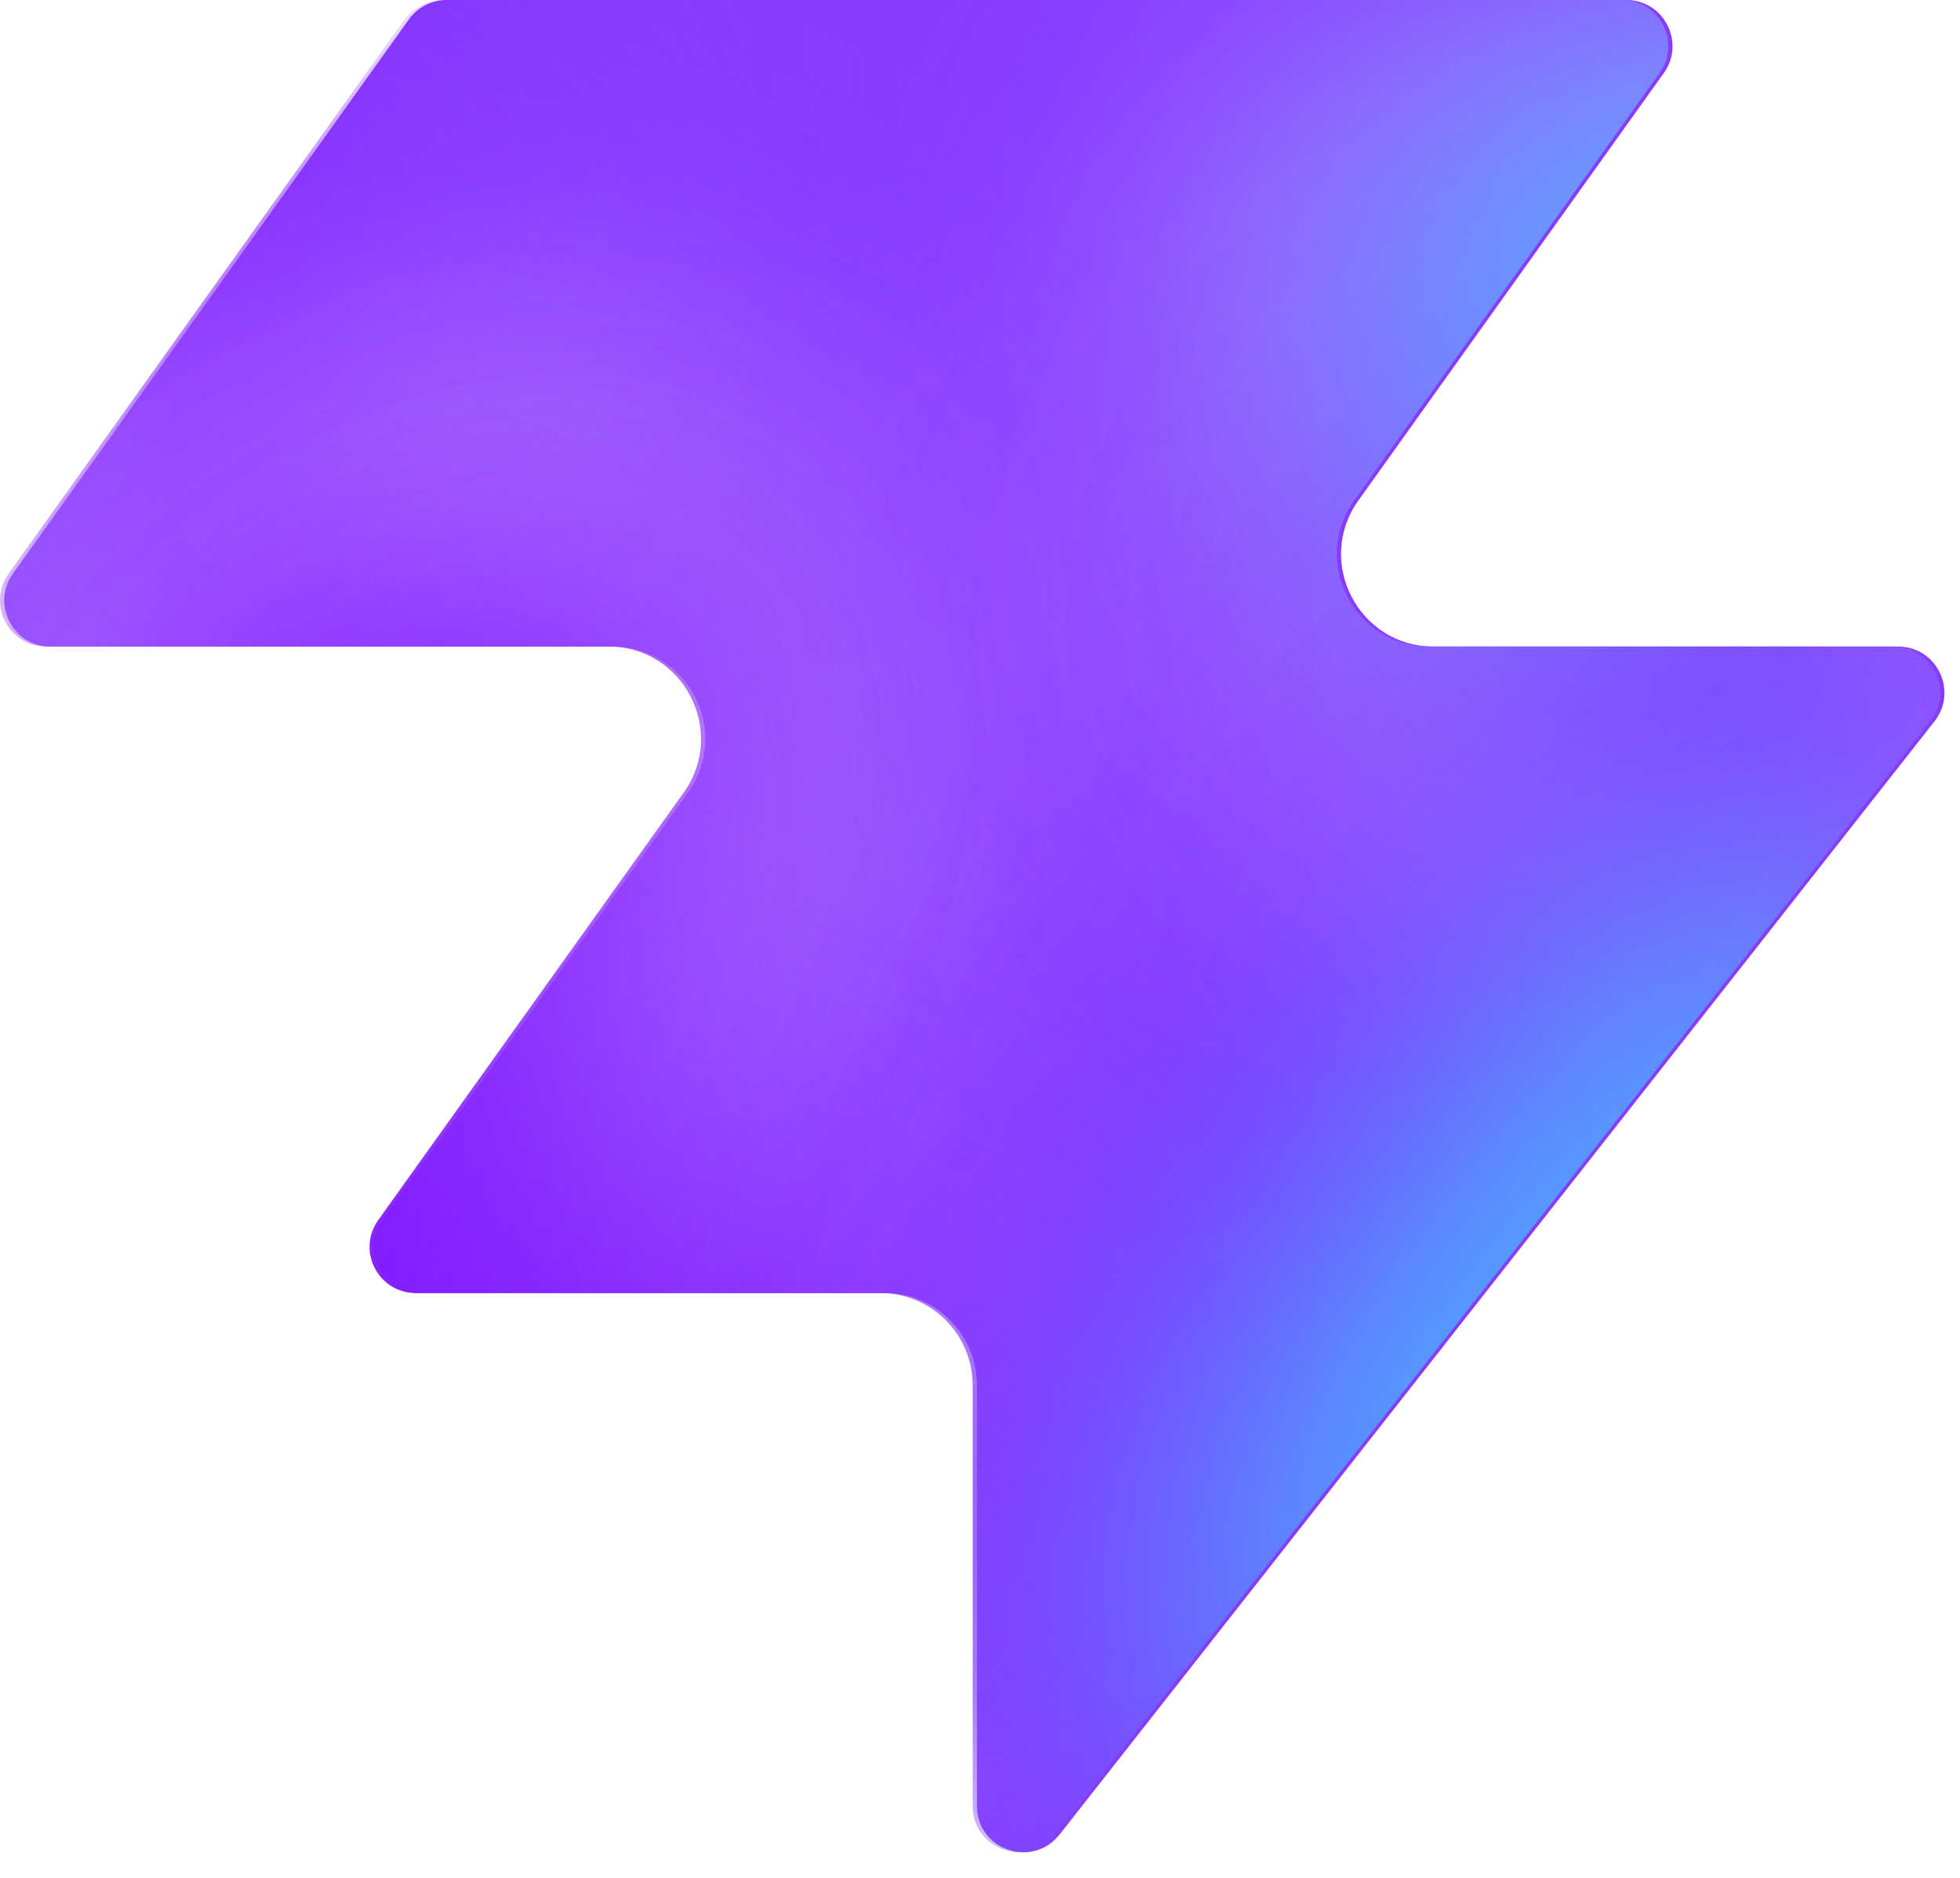
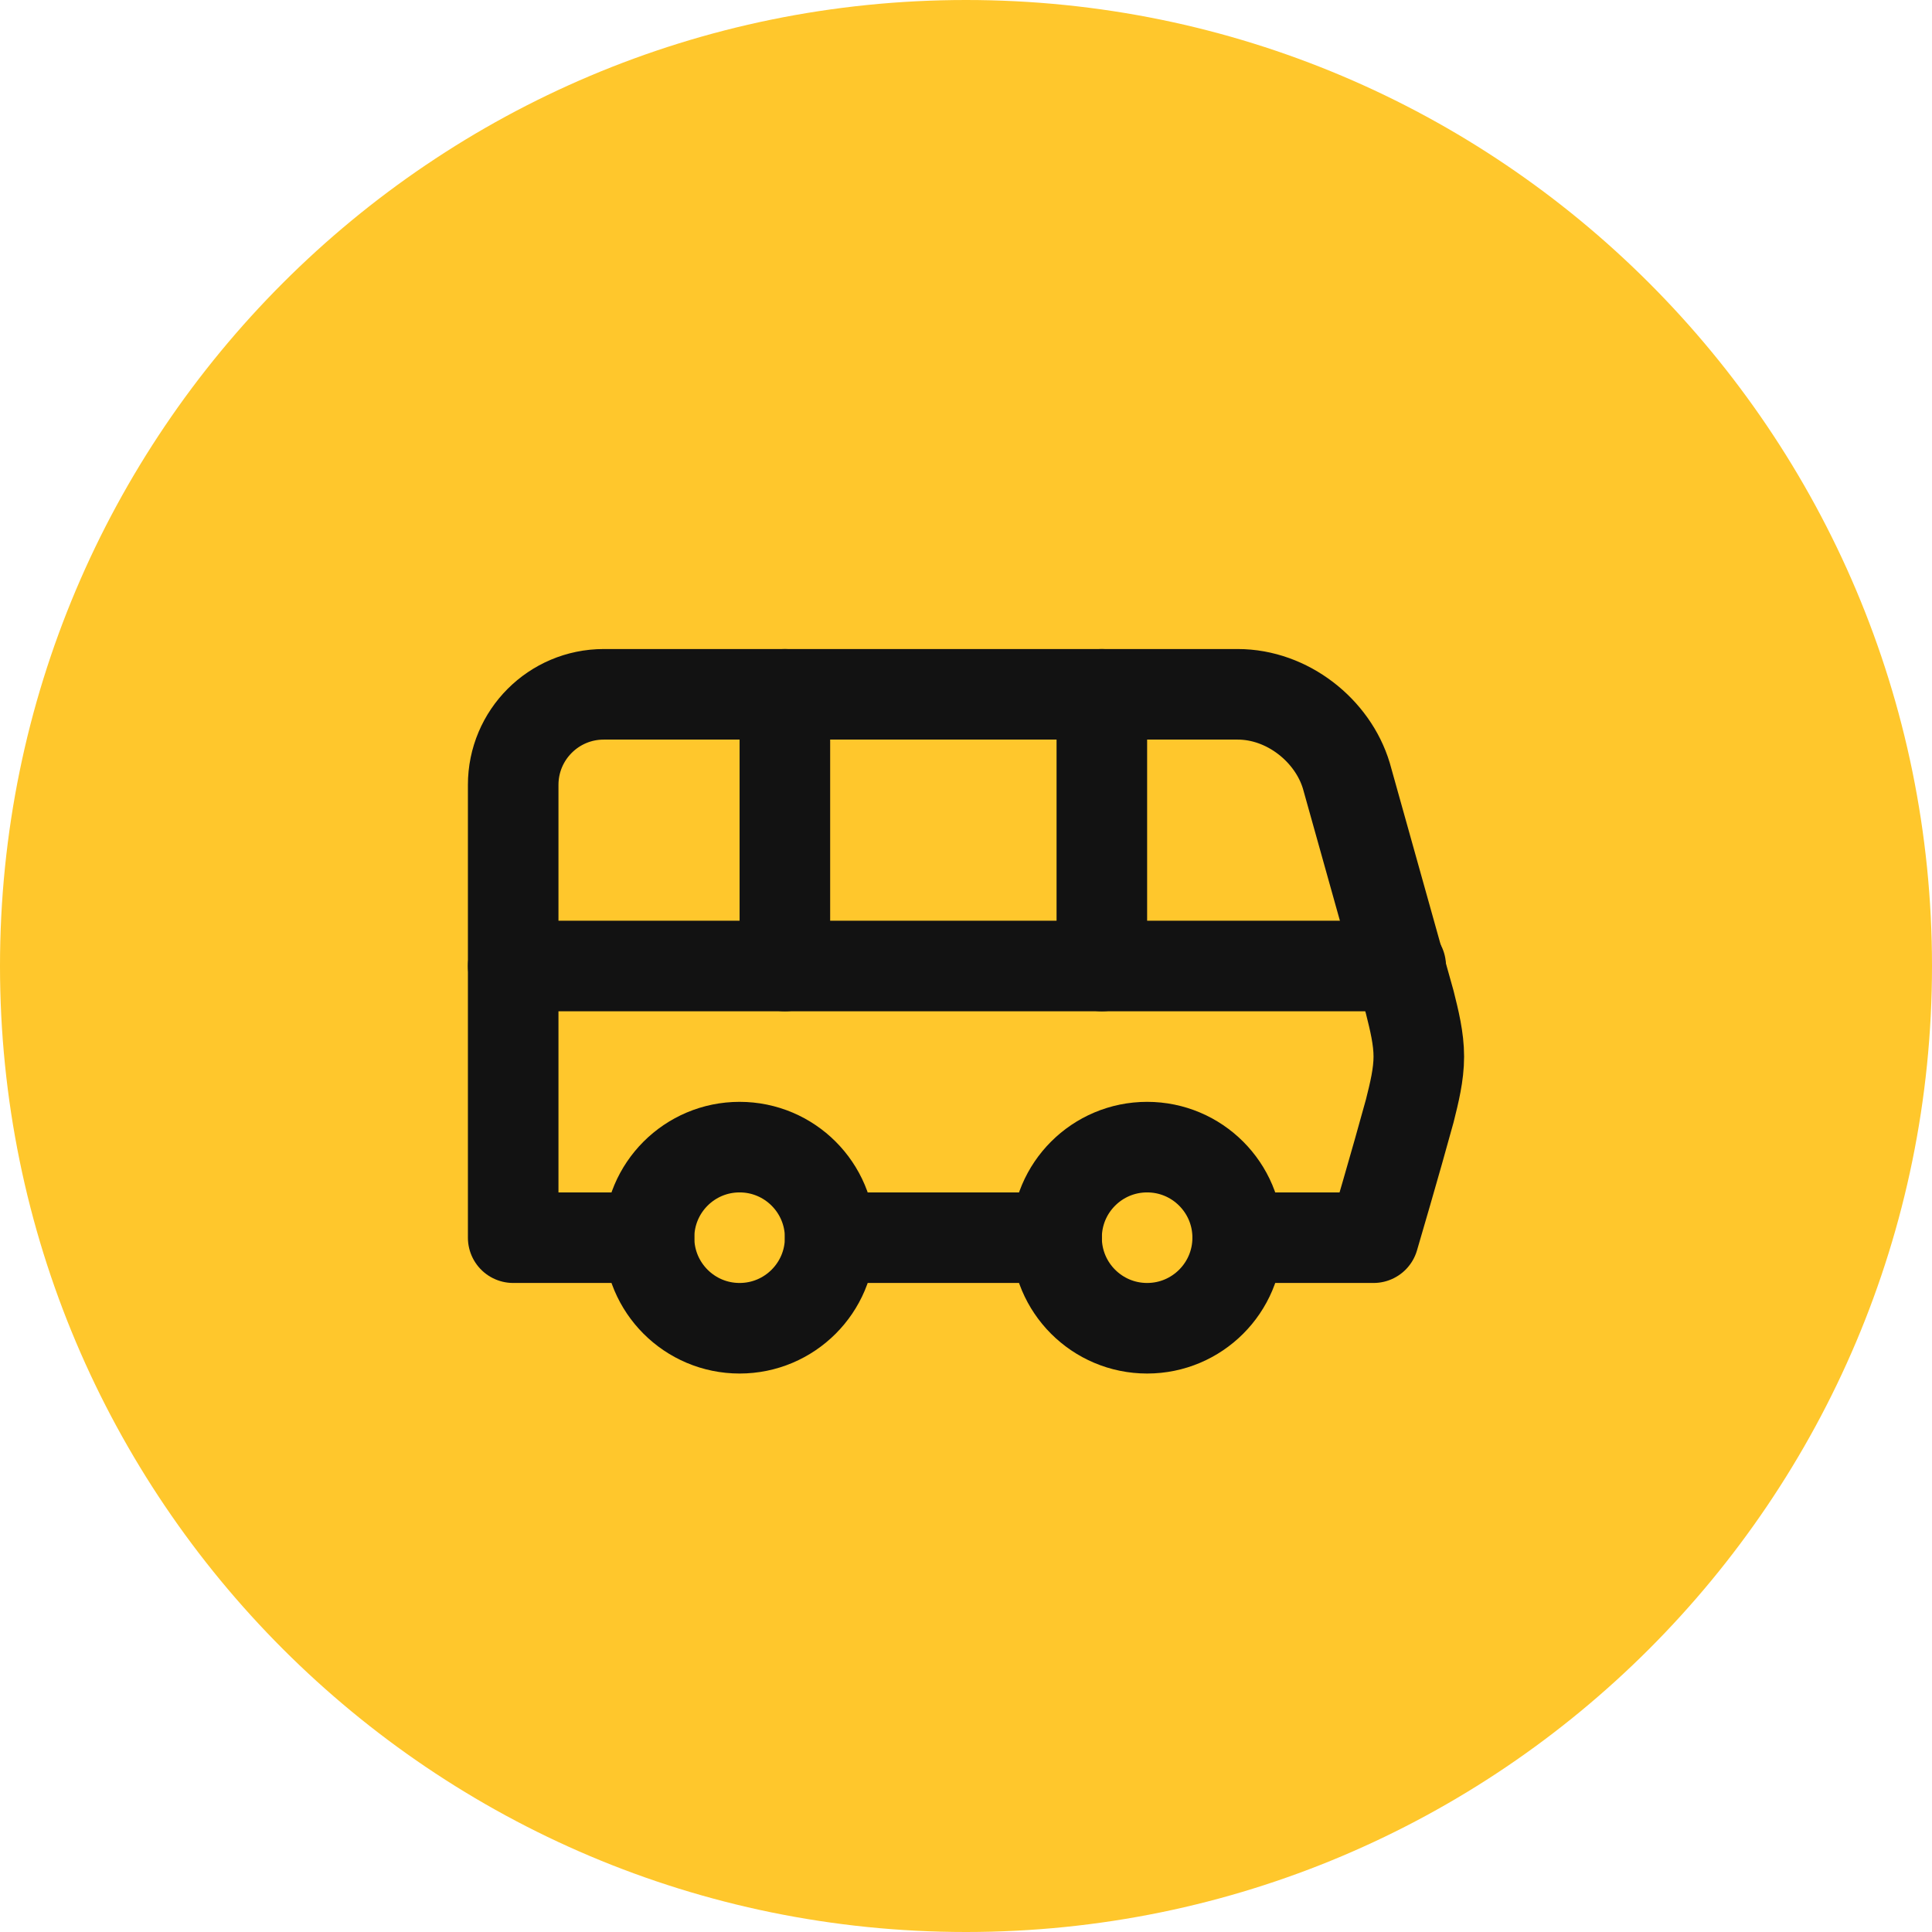
- <svg xmlns="http://www.w3.org/2000/svg" width="48" height="46" fill="none" viewBox="0 0 48 46">
-   <path fill="#863bff" d="M25.946 44.938c-.664.845-2.021.375-2.021-.698V33.937a2.26 2.26 0 0 0-2.262-2.262H10.287c-.92 0-1.456-1.04-.92-1.788l7.48-10.471c1.07-1.497 0-3.578-1.842-3.578H1.237c-.92 0-1.456-1.04-.92-1.788L10.013.474c.214-.297.556-.474.92-.474h28.894c.92 0 1.456 1.04.92 1.788l-7.48 10.471c-1.07 1.498 0 3.579 1.842 3.579h11.377c.943 0 1.473 1.088.89 1.83L25.947 44.94z" style="fill:#863bff;fill:color(display-p3 .525 .23 1);fill-opacity:1" />
-   <mask id="a" width="48" height="46" x="0" y="0" maskUnits="userSpaceOnUse" style="mask-type:alpha">
-     <path fill="#000" d="M25.842 44.938c-.664.844-2.021.375-2.021-.698V33.937a2.26 2.26 0 0 0-2.262-2.262H10.183c-.92 0-1.456-1.04-.92-1.788l7.48-10.471c1.07-1.498 0-3.579-1.842-3.579H1.133c-.92 0-1.456-1.04-.92-1.787L9.91.473c.214-.297.556-.474.92-.474h28.894c.92 0 1.456 1.04.92 1.788l-7.48 10.471c-1.07 1.498 0 3.578 1.842 3.578h11.377c.943 0 1.473 1.088.89 1.832L25.843 44.94z" style="fill:#000;fill-opacity:1" />
-   </mask>
-   <g mask="url(#a)">
-     <g filter="url(#b)">
-       <ellipse cx="5.508" cy="14.704" fill="#ede6ff" rx="5.508" ry="14.704" style="fill:#ede6ff;fill:color(display-p3 .927 .903 1);fill-opacity:1" transform="matrix(.00324 1 1 -.00324 -4.47 31.516)" />
-     </g>
-     <g filter="url(#c)">
-       <ellipse cx="10.399" cy="29.851" fill="#ede6ff" rx="10.399" ry="29.851" style="fill:#ede6ff;fill:color(display-p3 .927 .903 1);fill-opacity:1" transform="matrix(.00324 1 1 -.00324 -39.328 7.883)" />
-     </g>
-     <g filter="url(#d)">
-       <ellipse cx="5.508" cy="30.487" fill="#7e14ff" rx="5.508" ry="30.487" style="fill:#7e14ff;fill:color(display-p3 .492 .077 1);fill-opacity:1" transform="rotate(89.814 -25.913 -14.639)scale(1 -1)" />
-     </g>
-     <g filter="url(#e)">
-       <ellipse cx="5.508" cy="30.599" fill="#7e14ff" rx="5.508" ry="30.599" style="fill:#7e14ff;fill:color(display-p3 .492 .077 1);fill-opacity:1" transform="rotate(89.814 -32.644 -3.334)scale(1 -1)" />
-     </g>
-     <g filter="url(#f)">
-       <ellipse cx="5.508" cy="30.599" fill="#7e14ff" rx="5.508" ry="30.599" style="fill:#7e14ff;fill:color(display-p3 .492 .077 1);fill-opacity:1" transform="matrix(.00324 1 1 -.00324 -34.34 30.47)" />
-     </g>
-     <g filter="url(#g)">
-       <ellipse cx="14.072" cy="22.078" fill="#ede6ff" rx="14.072" ry="22.078" style="fill:#ede6ff;fill:color(display-p3 .927 .903 1);fill-opacity:1" transform="rotate(93.35 24.506 48.493)scale(-1 1)" />
-     </g>
-     <g filter="url(#h)">
-       <ellipse cx="3.47" cy="21.501" fill="#7e14ff" rx="3.47" ry="21.501" style="fill:#7e14ff;fill:color(display-p3 .492 .077 1);fill-opacity:1" transform="rotate(89.009 28.708 47.59)scale(-1 1)" />
-     </g>
-     <g filter="url(#i)">
-       <ellipse cx="3.47" cy="21.501" fill="#7e14ff" rx="3.47" ry="21.501" style="fill:#7e14ff;fill:color(display-p3 .492 .077 1);fill-opacity:1" transform="rotate(89.009 28.708 47.59)scale(-1 1)" />
-     </g>
-     <g filter="url(#j)">
-       <ellipse cx=".387" cy="8.972" fill="#7e14ff" rx="4.407" ry="29.108" style="fill:#7e14ff;fill:color(display-p3 .492 .077 1);fill-opacity:1" transform="rotate(39.51 .387 8.972)" />
-     </g>
-     <g filter="url(#k)">
-       <ellipse cx="47.523" cy="-6.092" fill="#7e14ff" rx="4.407" ry="29.108" style="fill:#7e14ff;fill:color(display-p3 .492 .077 1);fill-opacity:1" transform="rotate(37.892 47.523 -6.092)" />
-     </g>
-     <g filter="url(#l)">
-       <ellipse cx="41.412" cy="6.333" fill="#47bfff" rx="5.971" ry="9.665" style="fill:#47bfff;fill:color(display-p3 .28 .748 1);fill-opacity:1" transform="rotate(37.892 41.412 6.333)" />
-     </g>
-     <g filter="url(#m)">
-       <ellipse cx="-1.879" cy="38.332" fill="#7e14ff" rx="4.407" ry="29.108" style="fill:#7e14ff;fill:color(display-p3 .492 .077 1);fill-opacity:1" transform="rotate(37.892 -1.88 38.332)" />
-     </g>
-     <g filter="url(#n)">
-       <ellipse cx="-1.879" cy="38.332" fill="#7e14ff" rx="4.407" ry="29.108" style="fill:#7e14ff;fill:color(display-p3 .492 .077 1);fill-opacity:1" transform="rotate(37.892 -1.88 38.332)" />
-     </g>
-     <g filter="url(#o)">
-       <ellipse cx="35.651" cy="29.907" fill="#7e14ff" rx="4.407" ry="29.108" style="fill:#7e14ff;fill:color(display-p3 .492 .077 1);fill-opacity:1" transform="rotate(37.892 35.651 29.907)" />
-     </g>
-     <g filter="url(#p)">
-       <ellipse cx="38.418" cy="32.4" fill="#47bfff" rx="5.971" ry="15.297" style="fill:#47bfff;fill:color(display-p3 .28 .748 1);fill-opacity:1" transform="rotate(37.892 38.418 32.4)" />
+ <svg xmlns="http://www.w3.org/2000/svg" viewBox="0 0 64 64">
+   <circle cx="32" cy="32" r="32" fill="#FFC72C" />
+   <g transform="translate(14 14) scale(1.5)">
+     <g fill="none" stroke="#121212" stroke-width="2" stroke-linecap="round" stroke-linejoin="round">
+       <path d="M8 6v6" />
+       <path d="M15 6v6" />
+       <path d="M2 12h19.6" />
+       <path d="M18 18h3s.5-1.7.8-2.8c.1-.4.2-.8.2-1.2 0-.4-.1-.8-.2-1.2l-1.4-5C20.1 6.8 19.1 6 18 6H4a2 2 0 0 0-2 2v10h3" />
+       <circle cx="7" cy="18" r="2" />
+       <path d="M9 18h5" />
+       <circle cx="16" cy="18" r="2" />
    </g>
  </g>
-   <defs>
-     <filter id="b" width="60.045" height="41.654" x="-19.77" y="16.149" color-interpolation-filters="sRGB" filterUnits="userSpaceOnUse">
-       <feFlood flood-opacity="0" result="BackgroundImageFix" />
-       <feBlend in="SourceGraphic" in2="BackgroundImageFix" result="shape" />
-       <feGaussianBlur result="effect1_foregroundBlur_2002_17158" stdDeviation="7.659" />
-     </filter>
-     <filter id="c" width="90.34" height="51.437" x="-54.613" y="-7.533" color-interpolation-filters="sRGB" filterUnits="userSpaceOnUse">
-       <feFlood flood-opacity="0" result="BackgroundImageFix" />
-       <feBlend in="SourceGraphic" in2="BackgroundImageFix" result="shape" />
-       <feGaussianBlur result="effect1_foregroundBlur_2002_17158" stdDeviation="7.659" />
-     </filter>
-     <filter id="d" width="79.355" height="29.4" x="-49.64" y="2.03" color-interpolation-filters="sRGB" filterUnits="userSpaceOnUse">
-       <feFlood flood-opacity="0" result="BackgroundImageFix" />
-       <feBlend in="SourceGraphic" in2="BackgroundImageFix" result="shape" />
-       <feGaussianBlur result="effect1_foregroundBlur_2002_17158" stdDeviation="4.596" />
-     </filter>
-     <filter id="e" width="79.579" height="29.4" x="-45.045" y="20.029" color-interpolation-filters="sRGB" filterUnits="userSpaceOnUse">
-       <feFlood flood-opacity="0" result="BackgroundImageFix" />
-       <feBlend in="SourceGraphic" in2="BackgroundImageFix" result="shape" />
-       <feGaussianBlur result="effect1_foregroundBlur_2002_17158" stdDeviation="4.596" />
-     </filter>
-     <filter id="f" width="79.579" height="29.4" x="-43.513" y="21.178" color-interpolation-filters="sRGB" filterUnits="userSpaceOnUse">
-       <feFlood flood-opacity="0" result="BackgroundImageFix" />
-       <feBlend in="SourceGraphic" in2="BackgroundImageFix" result="shape" />
-       <feGaussianBlur result="effect1_foregroundBlur_2002_17158" stdDeviation="4.596" />
-     </filter>
-     <filter id="g" width="74.749" height="58.852" x="15.756" y="-17.901" color-interpolation-filters="sRGB" filterUnits="userSpaceOnUse">
-       <feFlood flood-opacity="0" result="BackgroundImageFix" />
-       <feBlend in="SourceGraphic" in2="BackgroundImageFix" result="shape" />
-       <feGaussianBlur result="effect1_foregroundBlur_2002_17158" stdDeviation="7.659" />
-     </filter>
-     <filter id="h" width="61.377" height="25.362" x="23.548" y="2.284" color-interpolation-filters="sRGB" filterUnits="userSpaceOnUse">
-       <feFlood flood-opacity="0" result="BackgroundImageFix" />
-       <feBlend in="SourceGraphic" in2="BackgroundImageFix" result="shape" />
-       <feGaussianBlur result="effect1_foregroundBlur_2002_17158" stdDeviation="4.596" />
-     </filter>
-     <filter id="i" width="61.377" height="25.362" x="23.548" y="2.284" color-interpolation-filters="sRGB" filterUnits="userSpaceOnUse">
-       <feFlood flood-opacity="0" result="BackgroundImageFix" />
-       <feBlend in="SourceGraphic" in2="BackgroundImageFix" result="shape" />
-       <feGaussianBlur result="effect1_foregroundBlur_2002_17158" stdDeviation="4.596" />
-     </filter>
-     <filter id="j" width="56.045" height="63.649" x="-27.636" y="-22.853" color-interpolation-filters="sRGB" filterUnits="userSpaceOnUse">
-       <feFlood flood-opacity="0" result="BackgroundImageFix" />
-       <feBlend in="SourceGraphic" in2="BackgroundImageFix" result="shape" />
-       <feGaussianBlur result="effect1_foregroundBlur_2002_17158" stdDeviation="4.596" />
-     </filter>
-     <filter id="k" width="54.814" height="64.646" x="20.116" y="-38.415" color-interpolation-filters="sRGB" filterUnits="userSpaceOnUse">
-       <feFlood flood-opacity="0" result="BackgroundImageFix" />
-       <feBlend in="SourceGraphic" in2="BackgroundImageFix" result="shape" />
-       <feGaussianBlur result="effect1_foregroundBlur_2002_17158" stdDeviation="4.596" />
-     </filter>
-     <filter id="l" width="33.541" height="35.313" x="24.641" y="-11.323" color-interpolation-filters="sRGB" filterUnits="userSpaceOnUse">
-       <feFlood flood-opacity="0" result="BackgroundImageFix" />
-       <feBlend in="SourceGraphic" in2="BackgroundImageFix" result="shape" />
-       <feGaussianBlur result="effect1_foregroundBlur_2002_17158" stdDeviation="4.596" />
-     </filter>
-     <filter id="m" width="54.814" height="64.646" x="-29.286" y="6.009" color-interpolation-filters="sRGB" filterUnits="userSpaceOnUse">
-       <feFlood flood-opacity="0" result="BackgroundImageFix" />
-       <feBlend in="SourceGraphic" in2="BackgroundImageFix" result="shape" />
-       <feGaussianBlur result="effect1_foregroundBlur_2002_17158" stdDeviation="4.596" />
-     </filter>
-     <filter id="n" width="54.814" height="64.646" x="-29.286" y="6.009" color-interpolation-filters="sRGB" filterUnits="userSpaceOnUse">
-       <feFlood flood-opacity="0" result="BackgroundImageFix" />
-       <feBlend in="SourceGraphic" in2="BackgroundImageFix" result="shape" />
-       <feGaussianBlur result="effect1_foregroundBlur_2002_17158" stdDeviation="4.596" />
-     </filter>
-     <filter id="o" width="54.814" height="64.646" x="8.244" y="-2.416" color-interpolation-filters="sRGB" filterUnits="userSpaceOnUse">
-       <feFlood flood-opacity="0" result="BackgroundImageFix" />
-       <feBlend in="SourceGraphic" in2="BackgroundImageFix" result="shape" />
-       <feGaussianBlur result="effect1_foregroundBlur_2002_17158" stdDeviation="4.596" />
-     </filter>
-     <filter id="p" width="39.409" height="43.623" x="18.713" y="10.588" color-interpolation-filters="sRGB" filterUnits="userSpaceOnUse">
-       <feFlood flood-opacity="0" result="BackgroundImageFix" />
-       <feBlend in="SourceGraphic" in2="BackgroundImageFix" result="shape" />
-       <feGaussianBlur result="effect1_foregroundBlur_2002_17158" stdDeviation="4.596" />
-     </filter>
-   </defs>
</svg>
